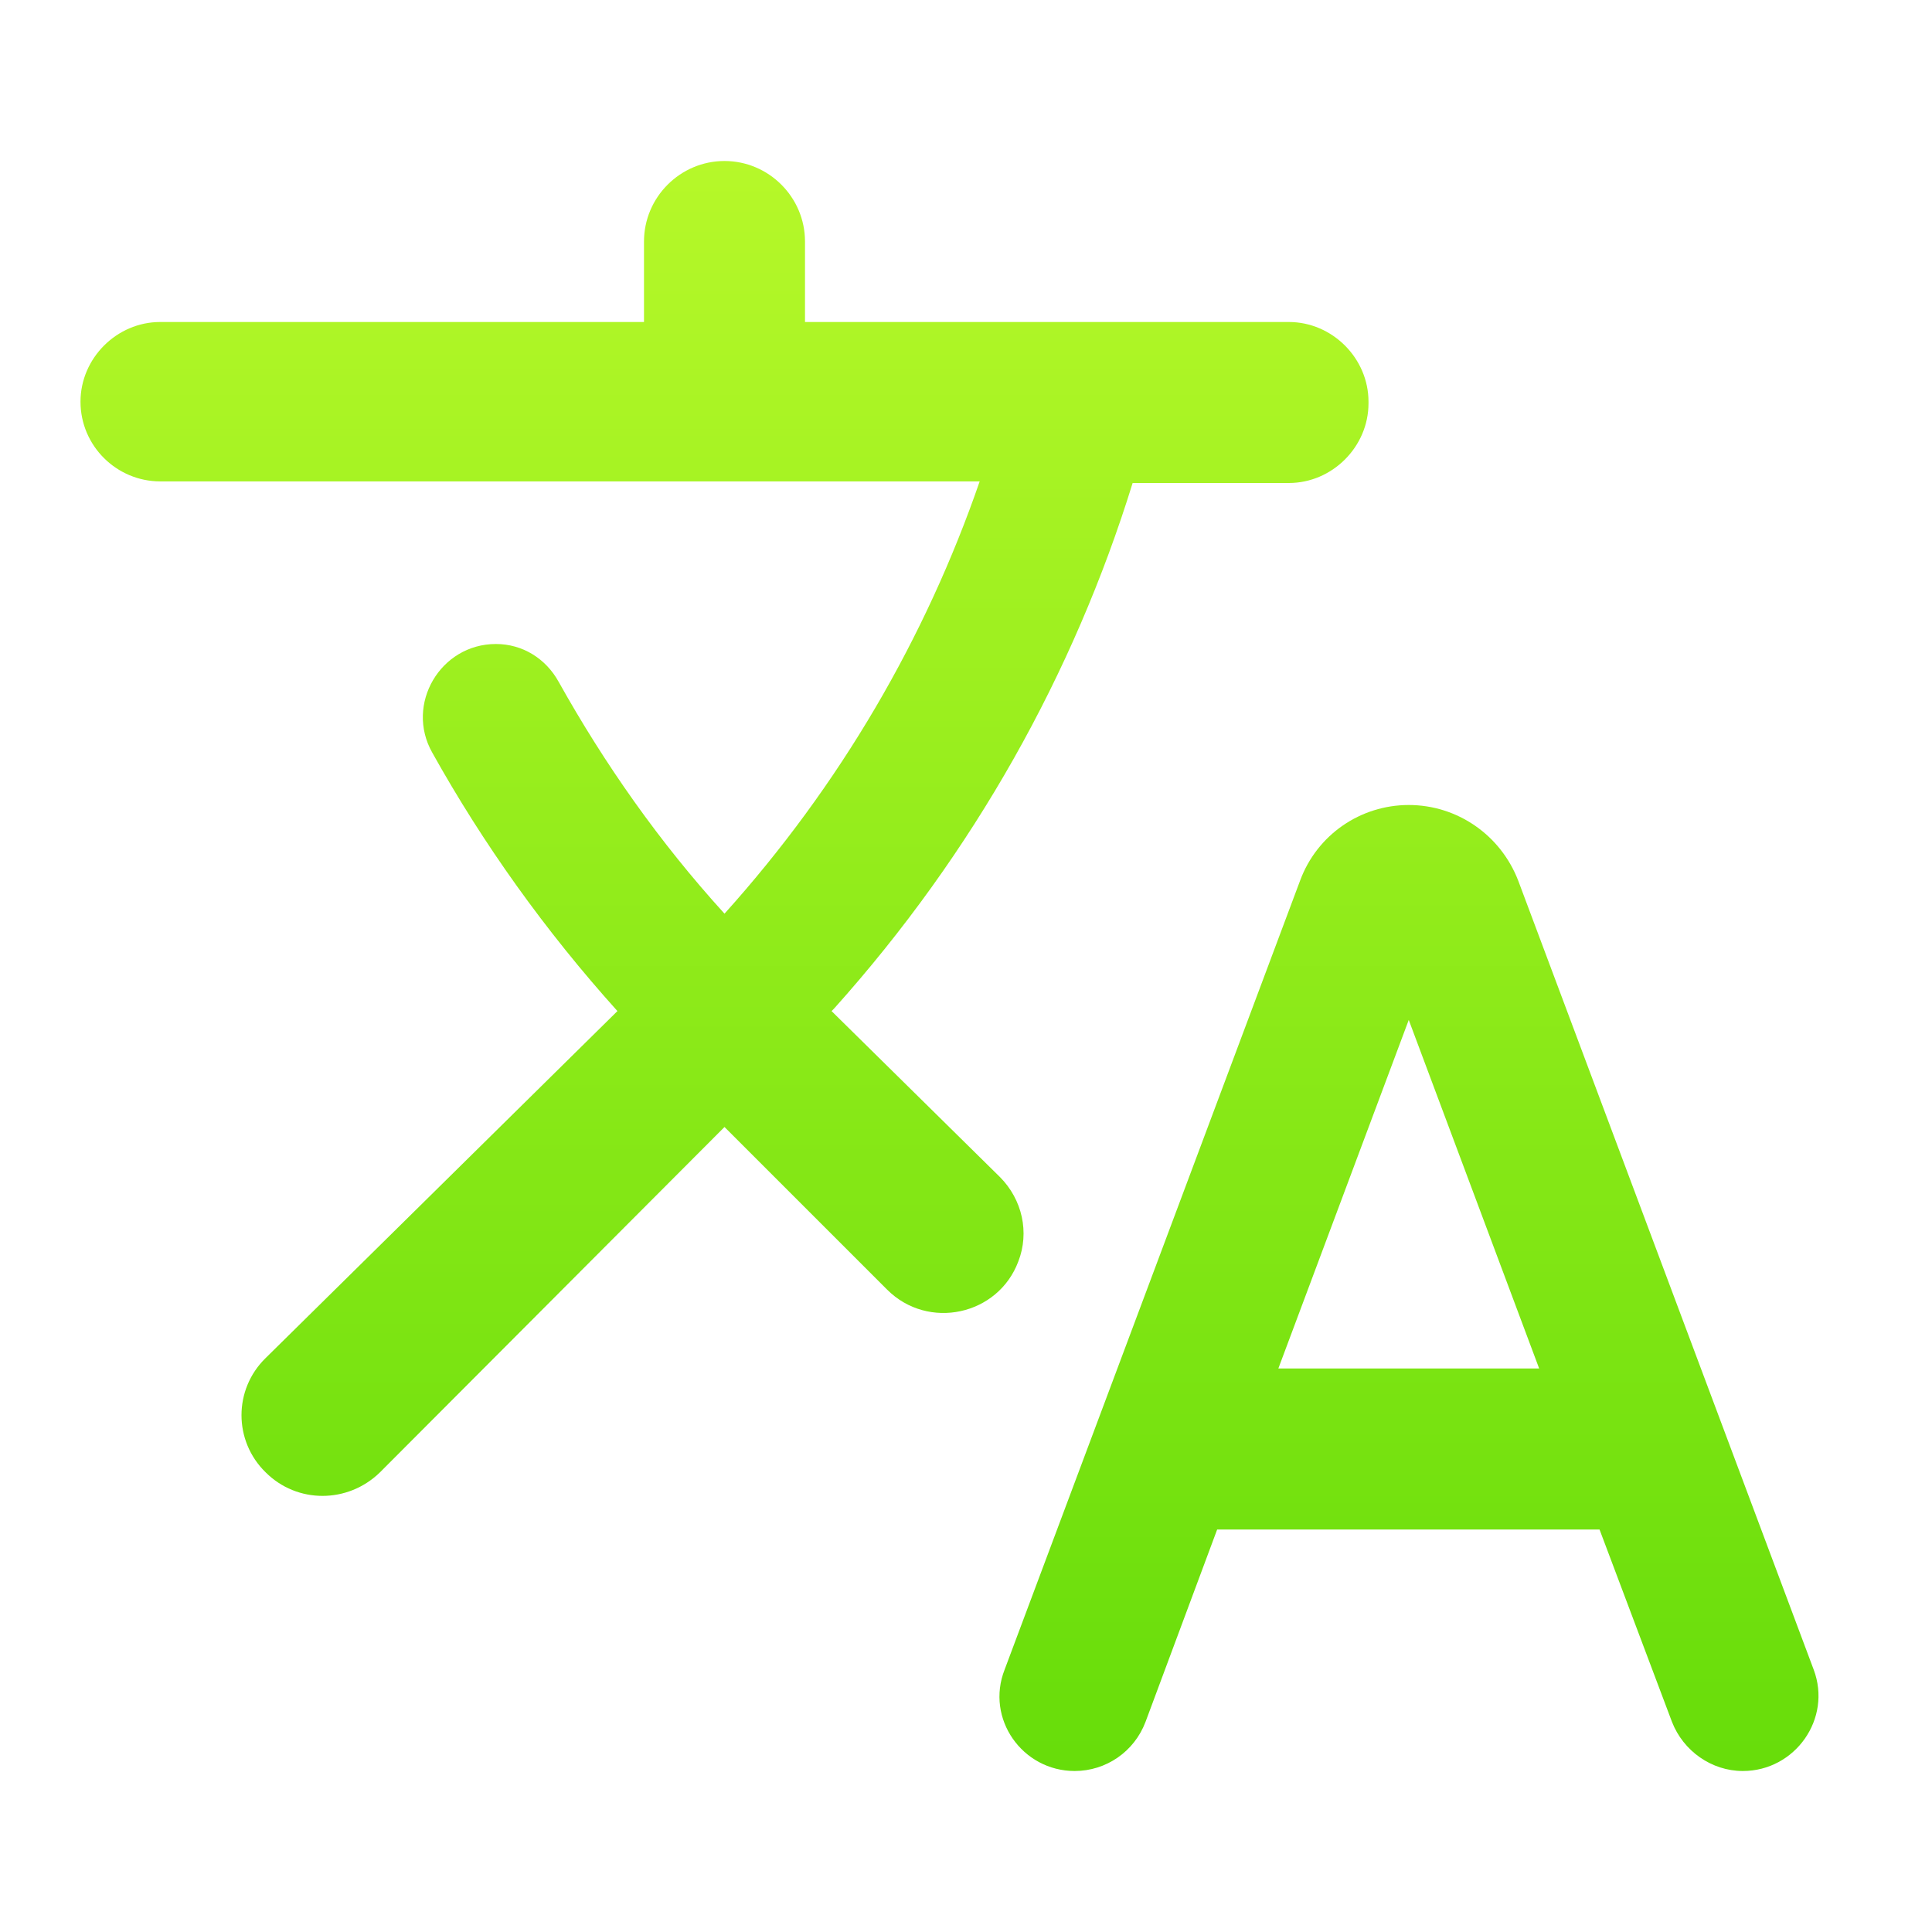
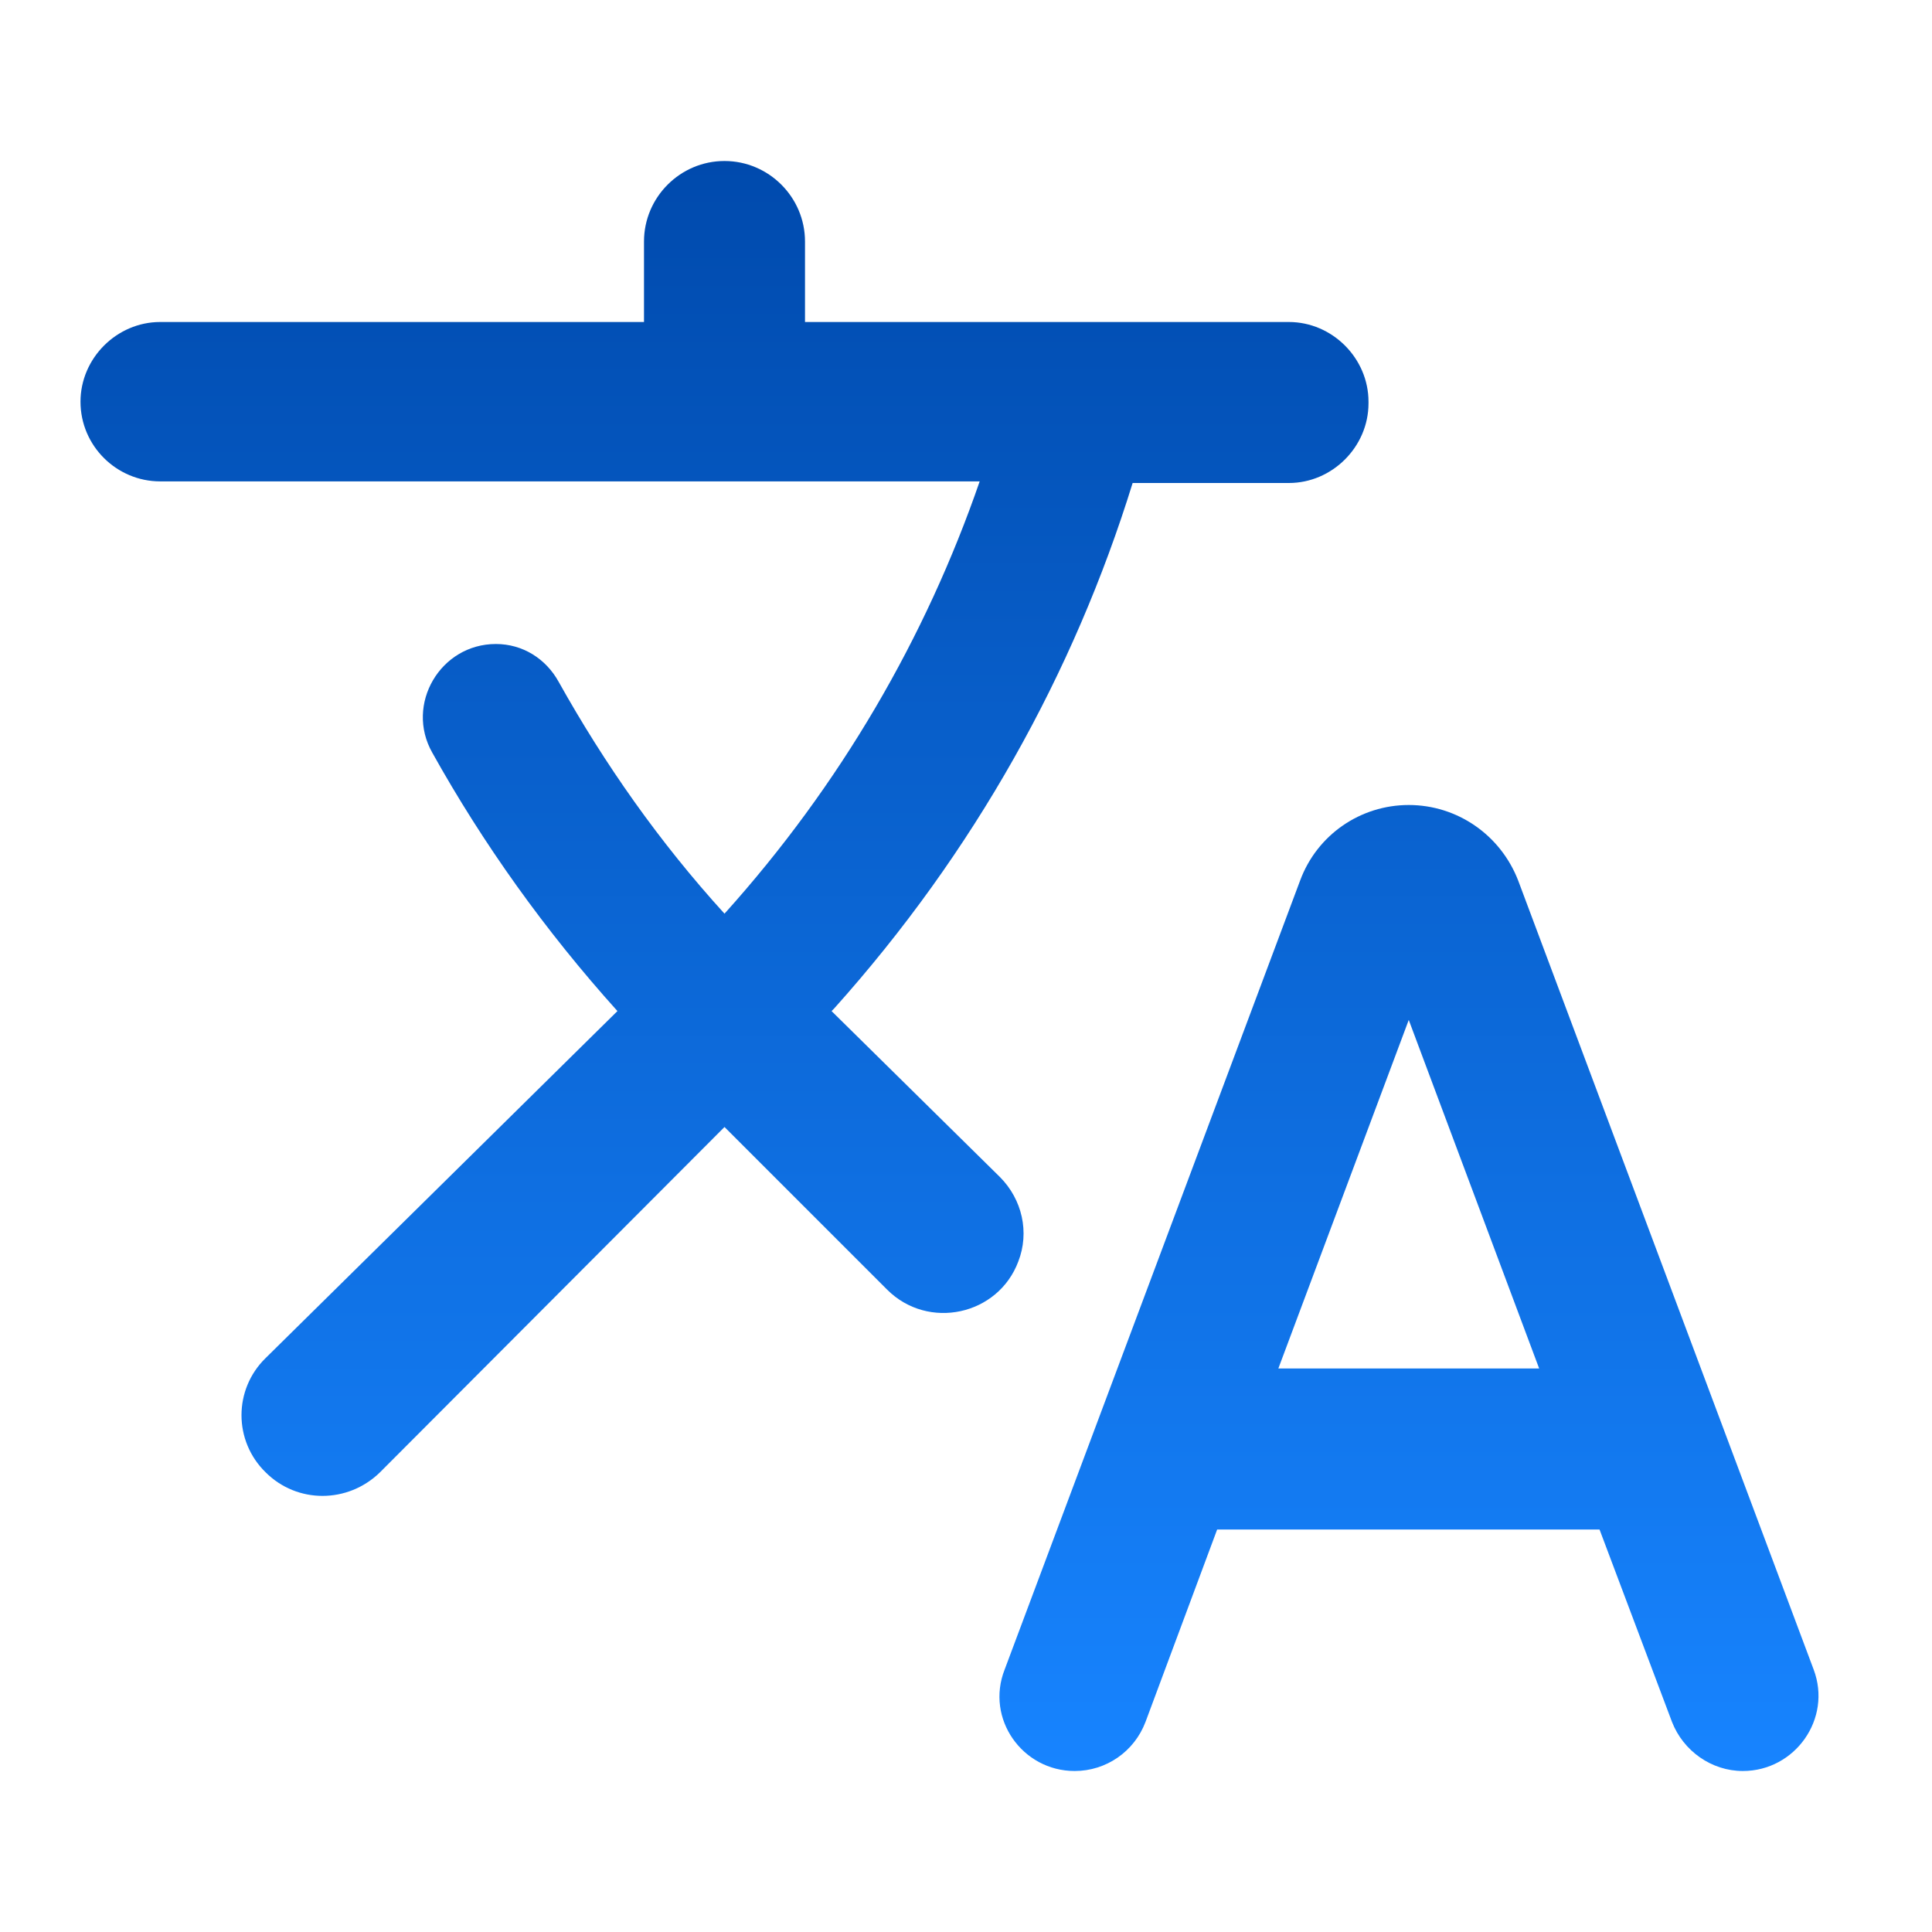
<svg xmlns="http://www.w3.org/2000/svg" width="24" height="24" viewBox="0 0 24 24" fill="none">
  <path d="M12.65 15.67C12.79 15.31 12.7 14.9 12.42 14.62L10.33 12.56L10.36 12.53C12.1 10.59 13.34 8.36 14.07 6H16.01C16.55 6 17 5.55 17 5.01V4.99C17 4.45 16.55 4 16.01 4H10V3C10 2.45 9.55 2 9 2C8.45 2 8 2.45 8 3V4H1.99C1.45 4 1 4.45 1 4.99C1 5.54 1.45 5.98 1.99 5.98H12.17C11.5 7.92 10.44 9.75 9 11.35C8.19 10.46 7.51 9.49 6.94 8.47C6.78 8.18 6.49 8 6.16 8C5.47 8 5.03 8.75 5.37 9.35C6 10.48 6.77 11.56 7.67 12.56L3.3 16.87C2.9 17.26 2.9 17.9 3.3 18.29C3.69 18.68 4.32 18.68 4.72 18.29L9 14L11.02 16.02C11.53 16.53 12.4 16.34 12.65 15.67V15.67ZM17.5 10C16.9 10 16.36 10.37 16.15 10.94L12.48 20.74C12.24 21.35 12.7 22 13.35 22C13.74 22 14.09 21.76 14.23 21.39L15.12 19H19.87L20.77 21.39C20.91 21.75 21.26 22 21.65 22C22.3 22 22.76 21.35 22.53 20.74L18.86 10.94C18.64 10.37 18.1 10 17.5 10V10ZM15.88 17L17.5 12.67L19.12 17H15.88V17Z" fill="url(#paint0_linear)" />
  <defs>
    <linearGradient id="paint0_linear" x1="11.795" y1="2" x2="11.795" y2="22" gradientUnits="userSpaceOnUse">
-       <stop stop-color="#B6F829" />
-       <stop offset="1" stop-color="#67DD0A" />
+       <stop stop-color="#004AAD" />
+       <stop offset="1" stop-color="#1784FF" />
    </linearGradient>
  </defs>
</svg>
